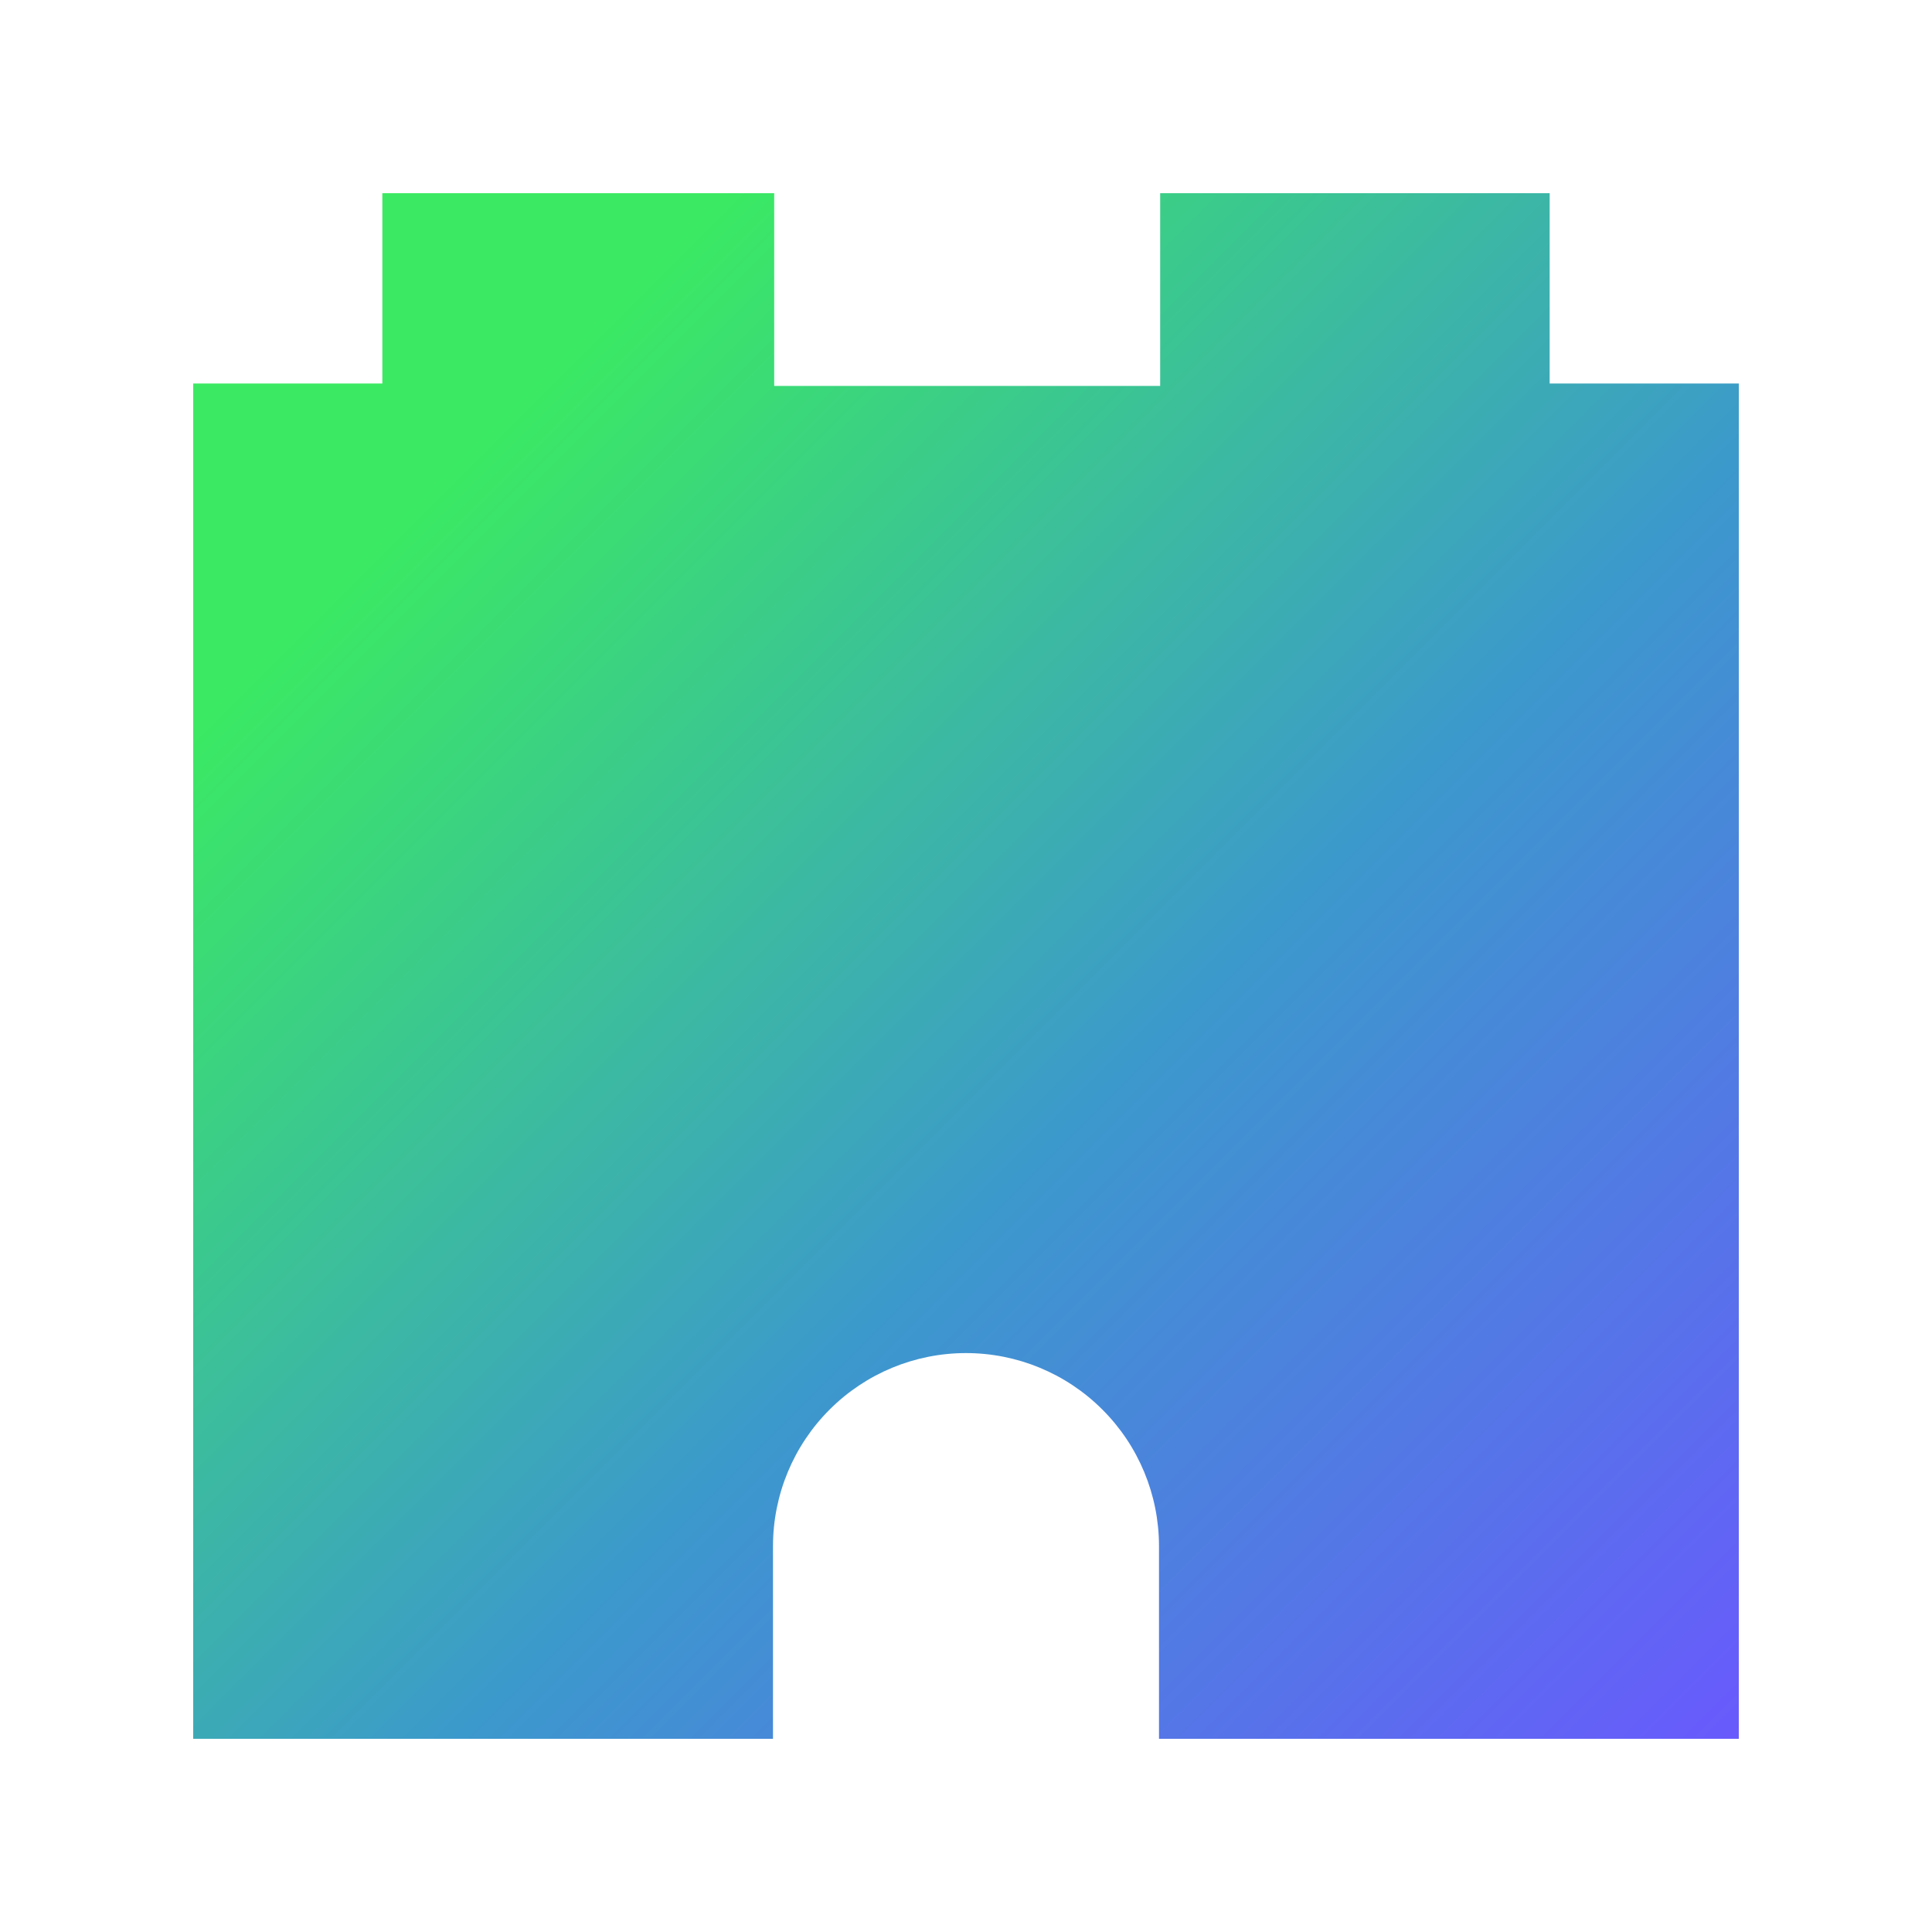
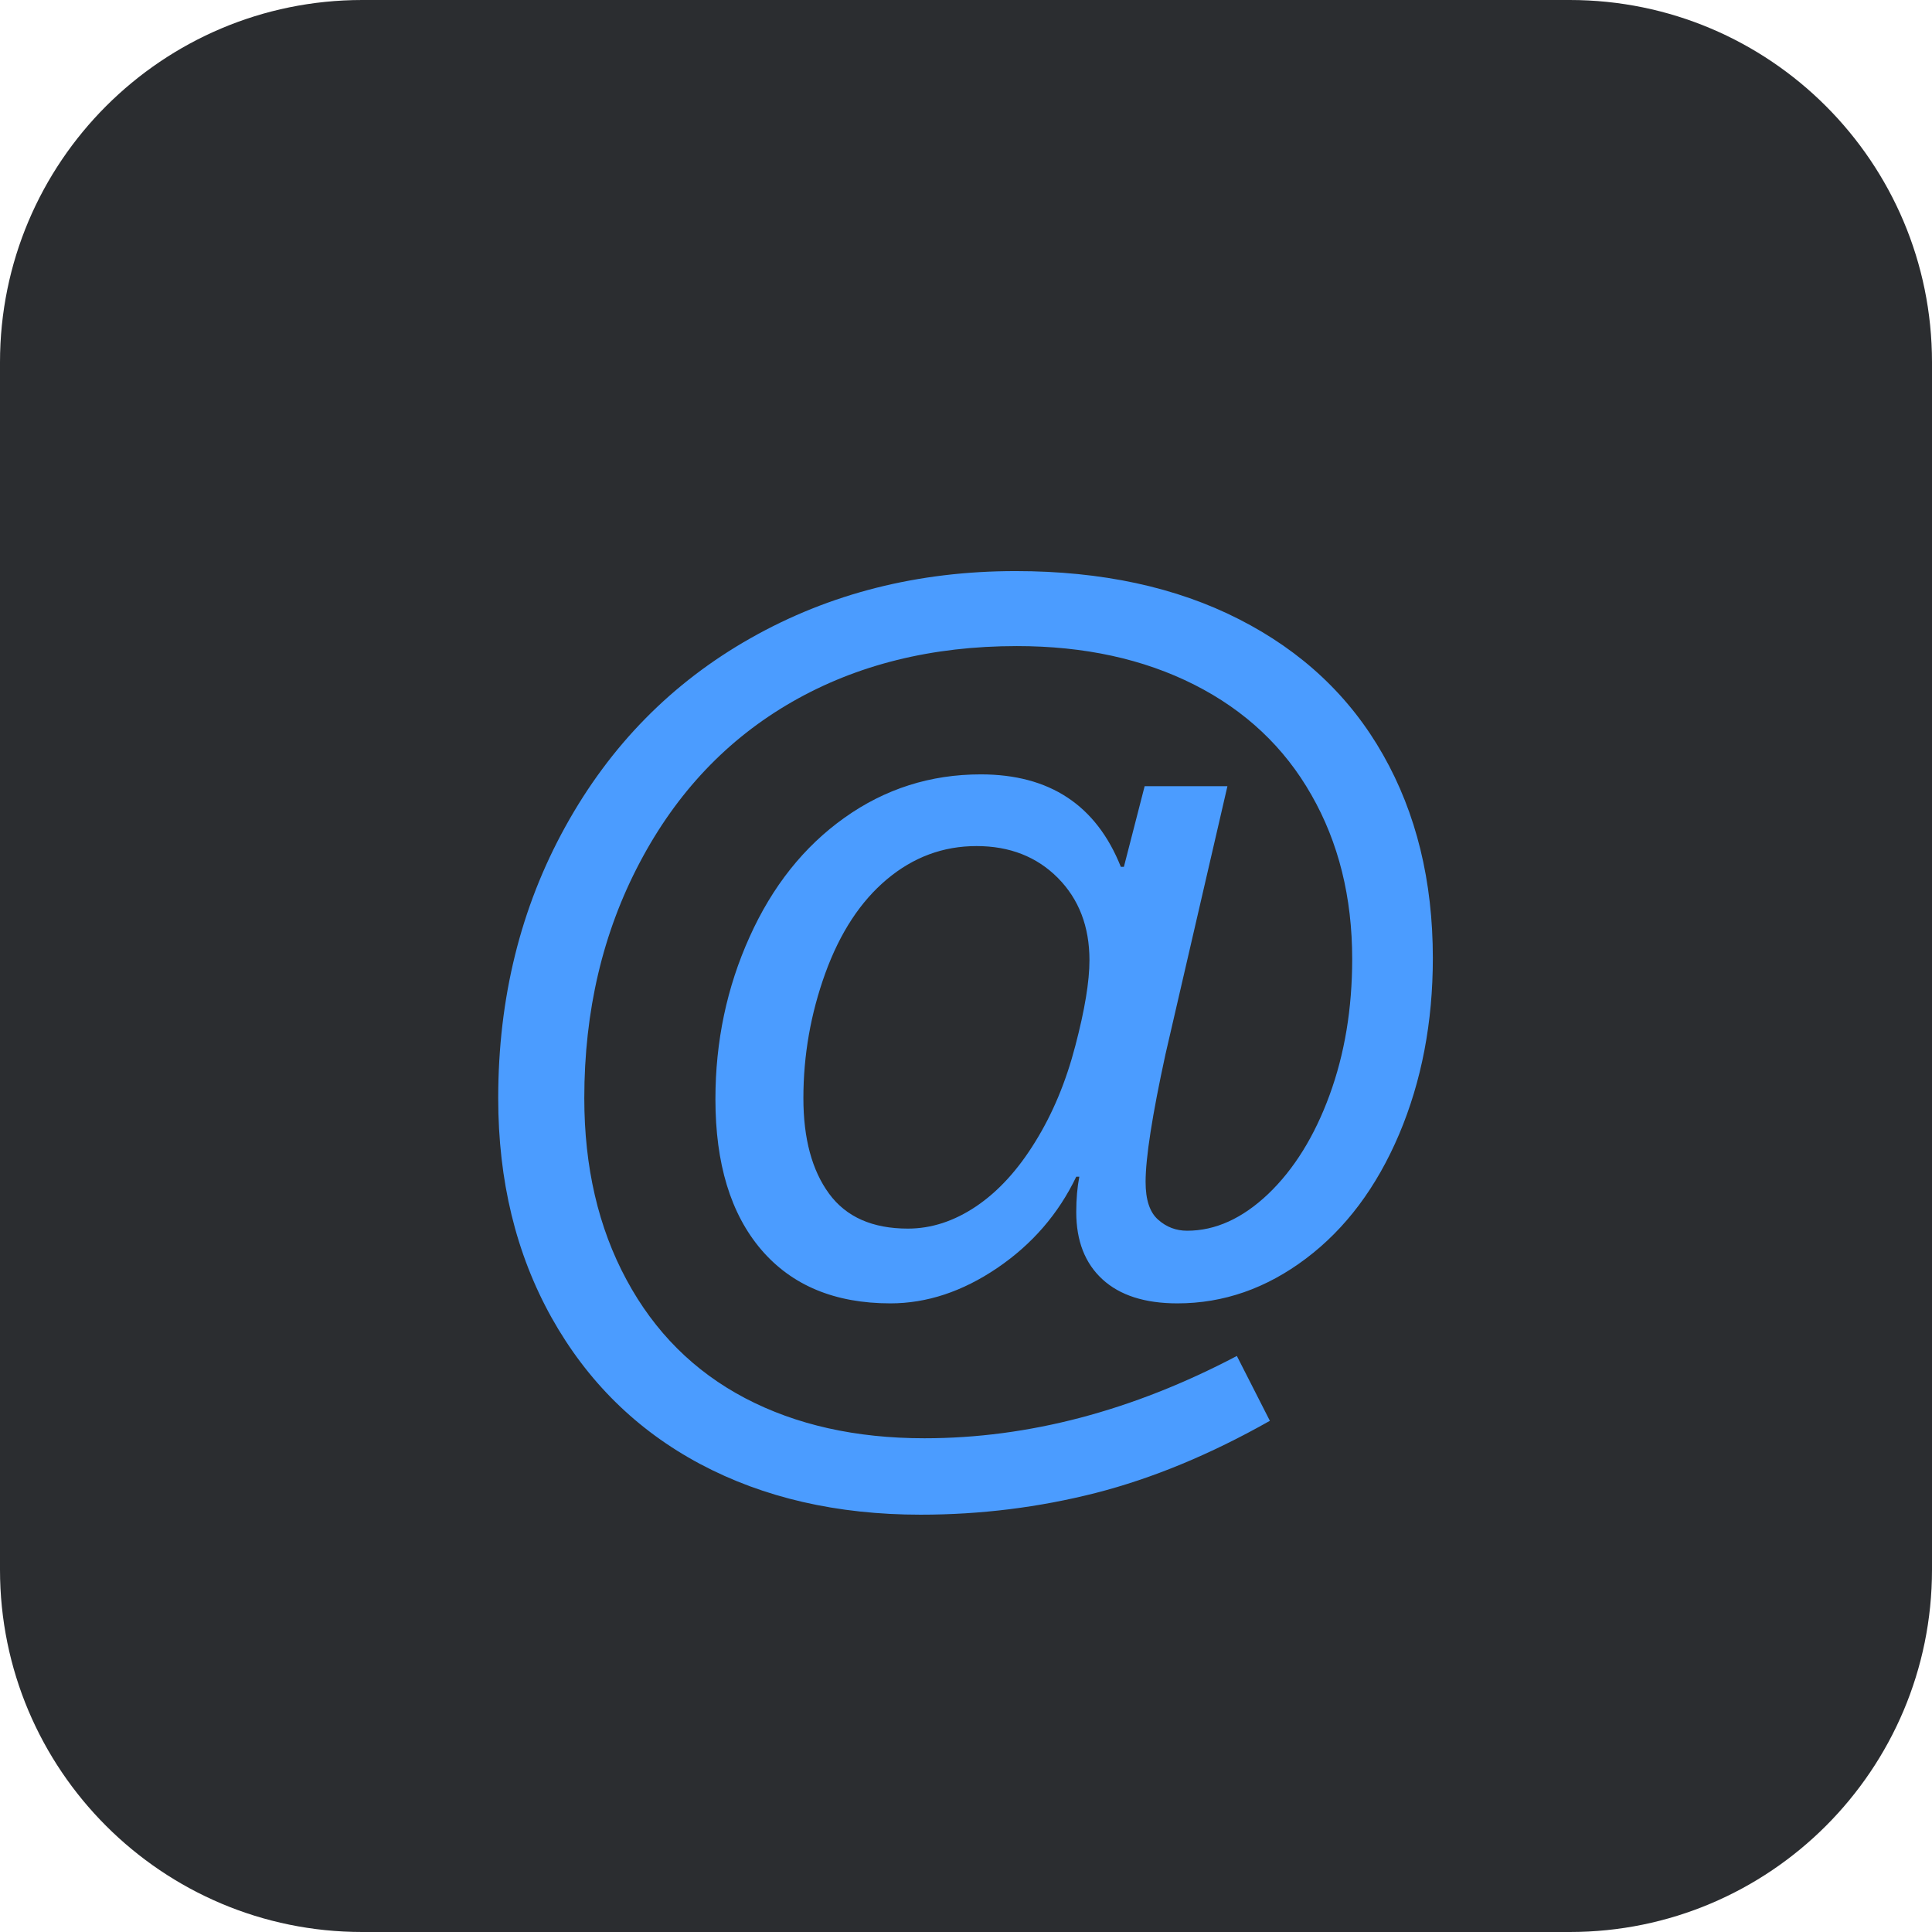
- <svg xmlns="http://www.w3.org/2000/svg" width="40" height="40" viewBox="0 0 40 40" fill="none">
-   <path d="M32.084 7.94V4H24.02V7.99H16.029V4H7.916V7.94H4V36H16.004V32.005C16.006 30.946 16.427 29.931 17.177 29.183C17.926 28.434 18.941 28.014 20 28.014C21.059 28.014 22.074 28.434 22.823 29.183C23.573 29.931 23.994 30.946 23.996 32.005V36H36V7.94H32.084Z" fill="url(#paint0_linear)" />
-   <defs>
-     <linearGradient id="paint0_linear" x1="2.942" y1="4.9" x2="37.777" y2="39.734" gradientUnits="userSpaceOnUse">
-       <stop offset="0.159" stop-color="#3BEA62" />
-       <stop offset="0.54" stop-color="#3C99CC" />
-       <stop offset="0.937" stop-color="#6B57FF" />
-     </linearGradient>
-   </defs>
+ <svg xmlns="http://www.w3.org/2000/svg" width="128" height="128" viewBox="0 0 128 128">
+   <rect width="128" height="128" rx="24" fill="#2B2D30" />
+   <text x="64" y="64" text-anchor="middle" dominant-baseline="central" font-family="Arial, Helvetica, sans-serif" font-size="72" font-weight="bold" fill="#4B9CFF">@</text>
</svg>
